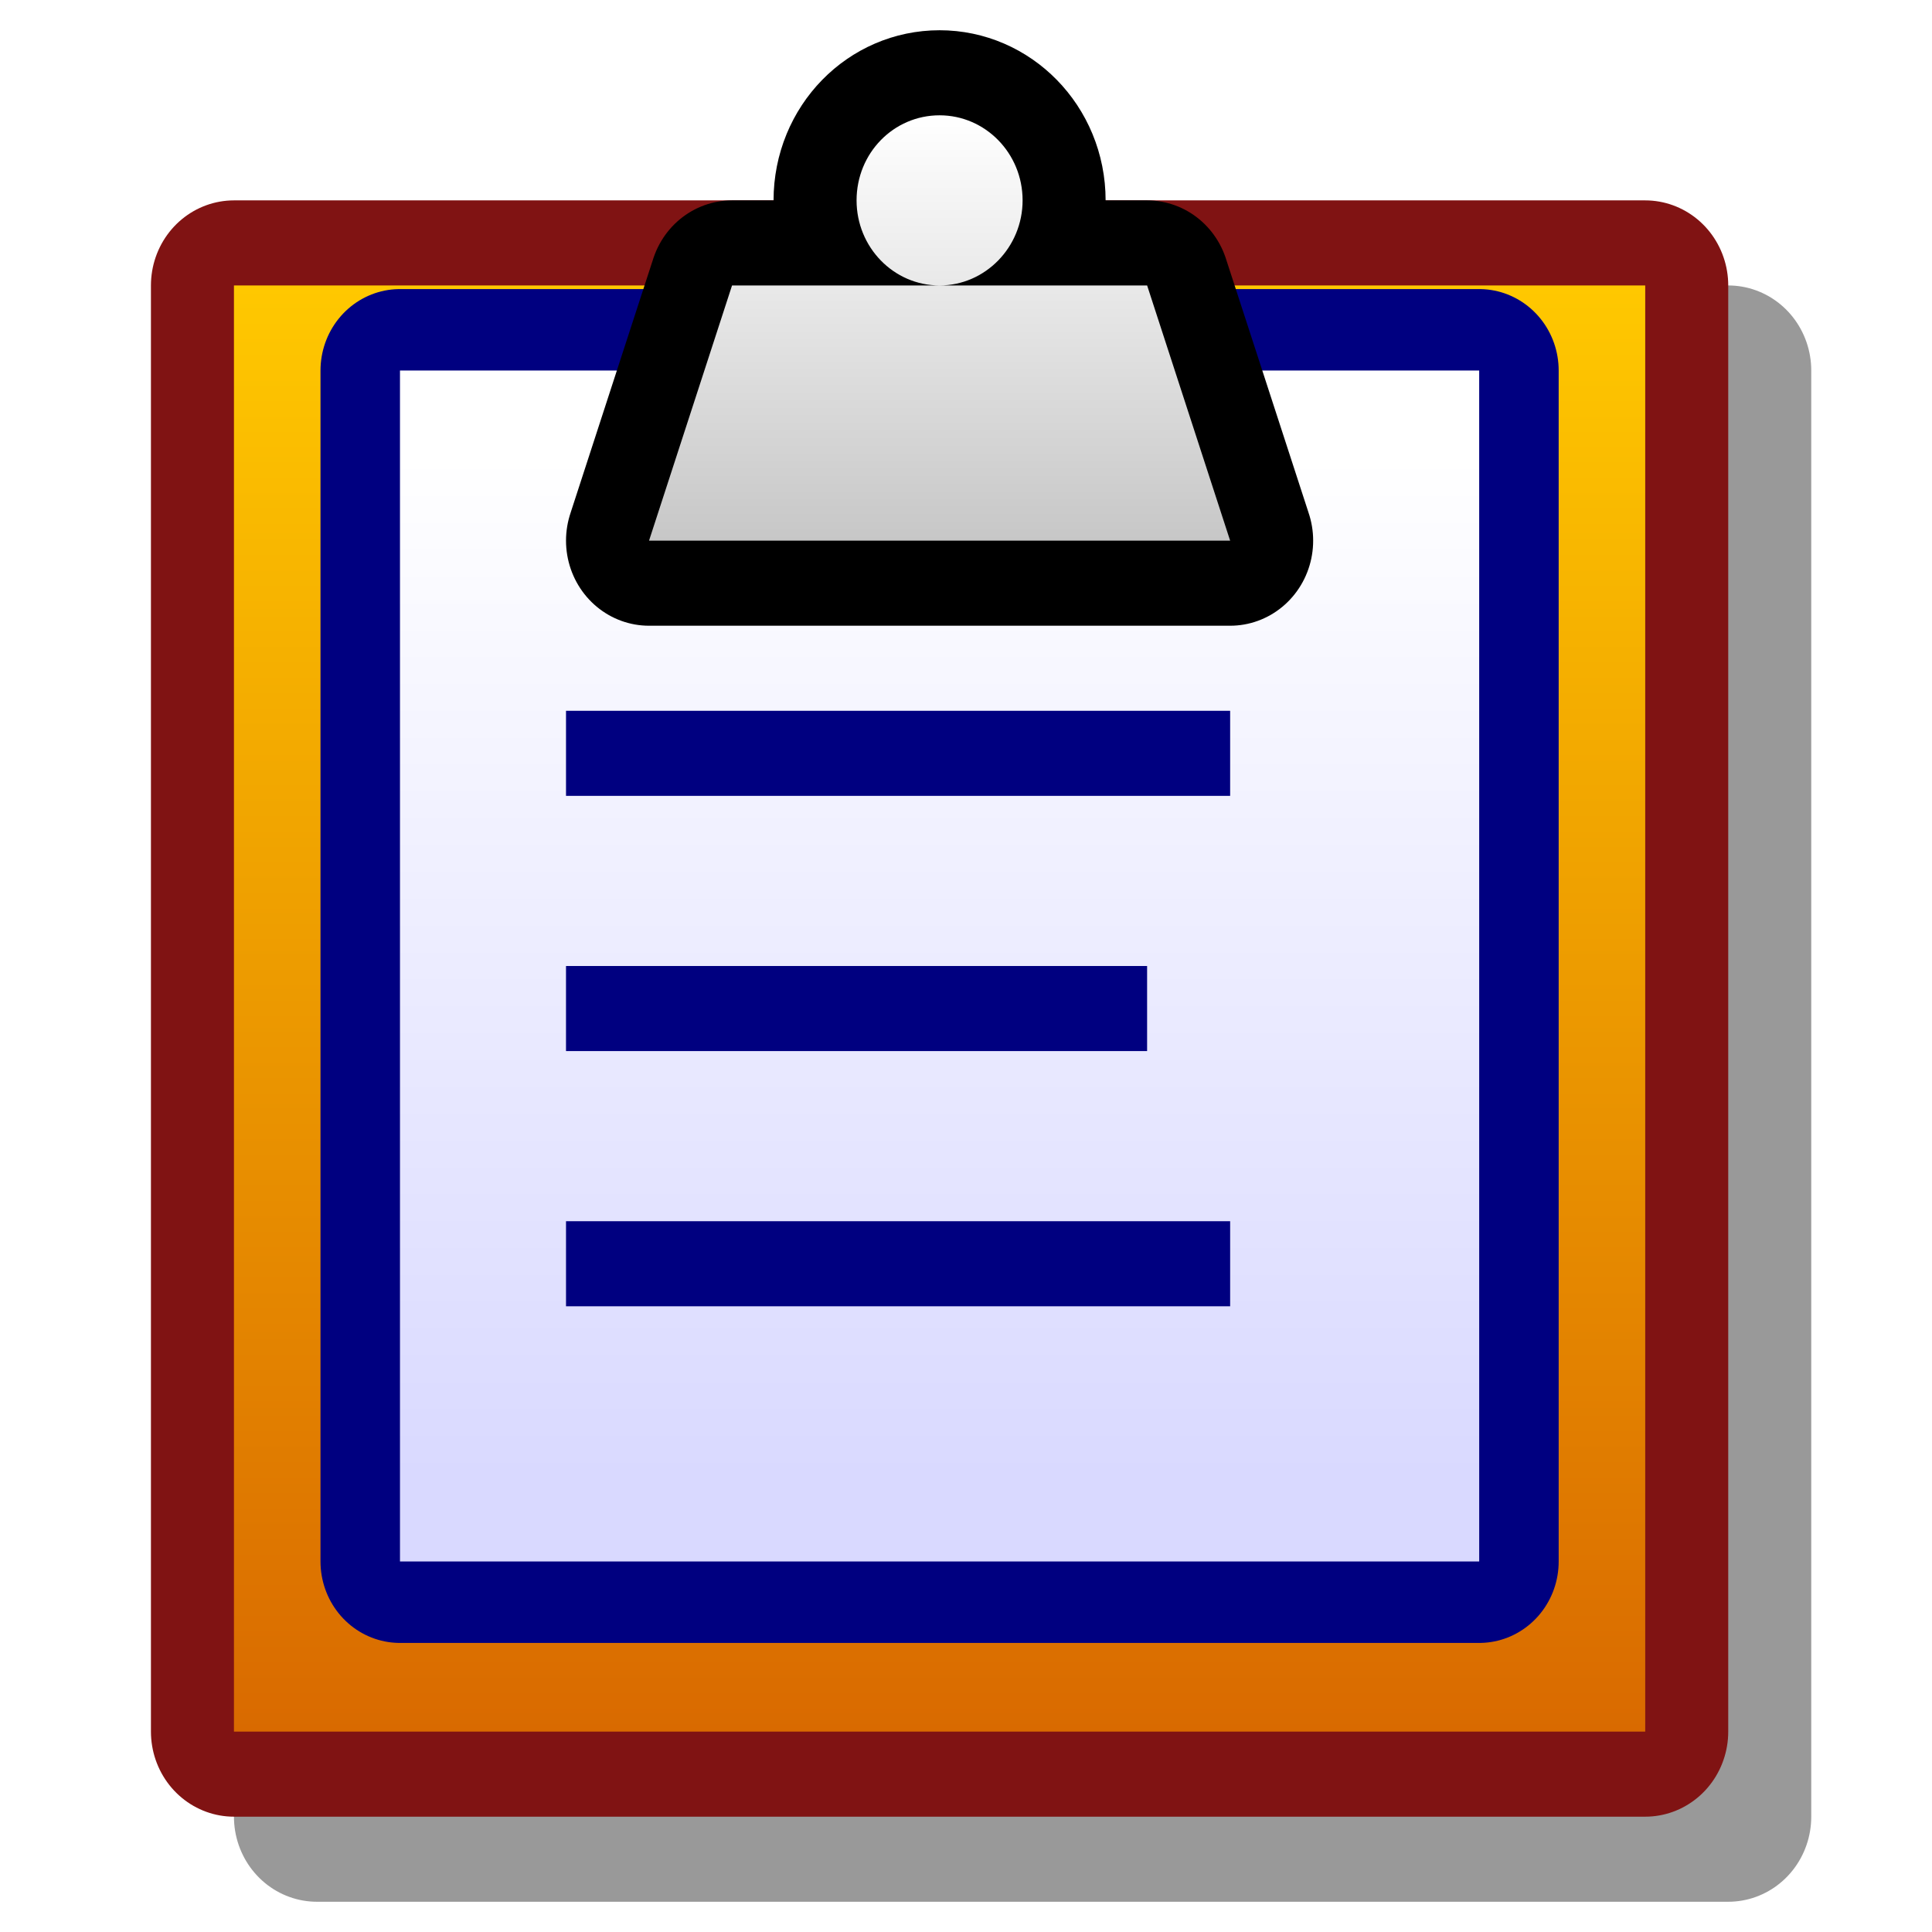
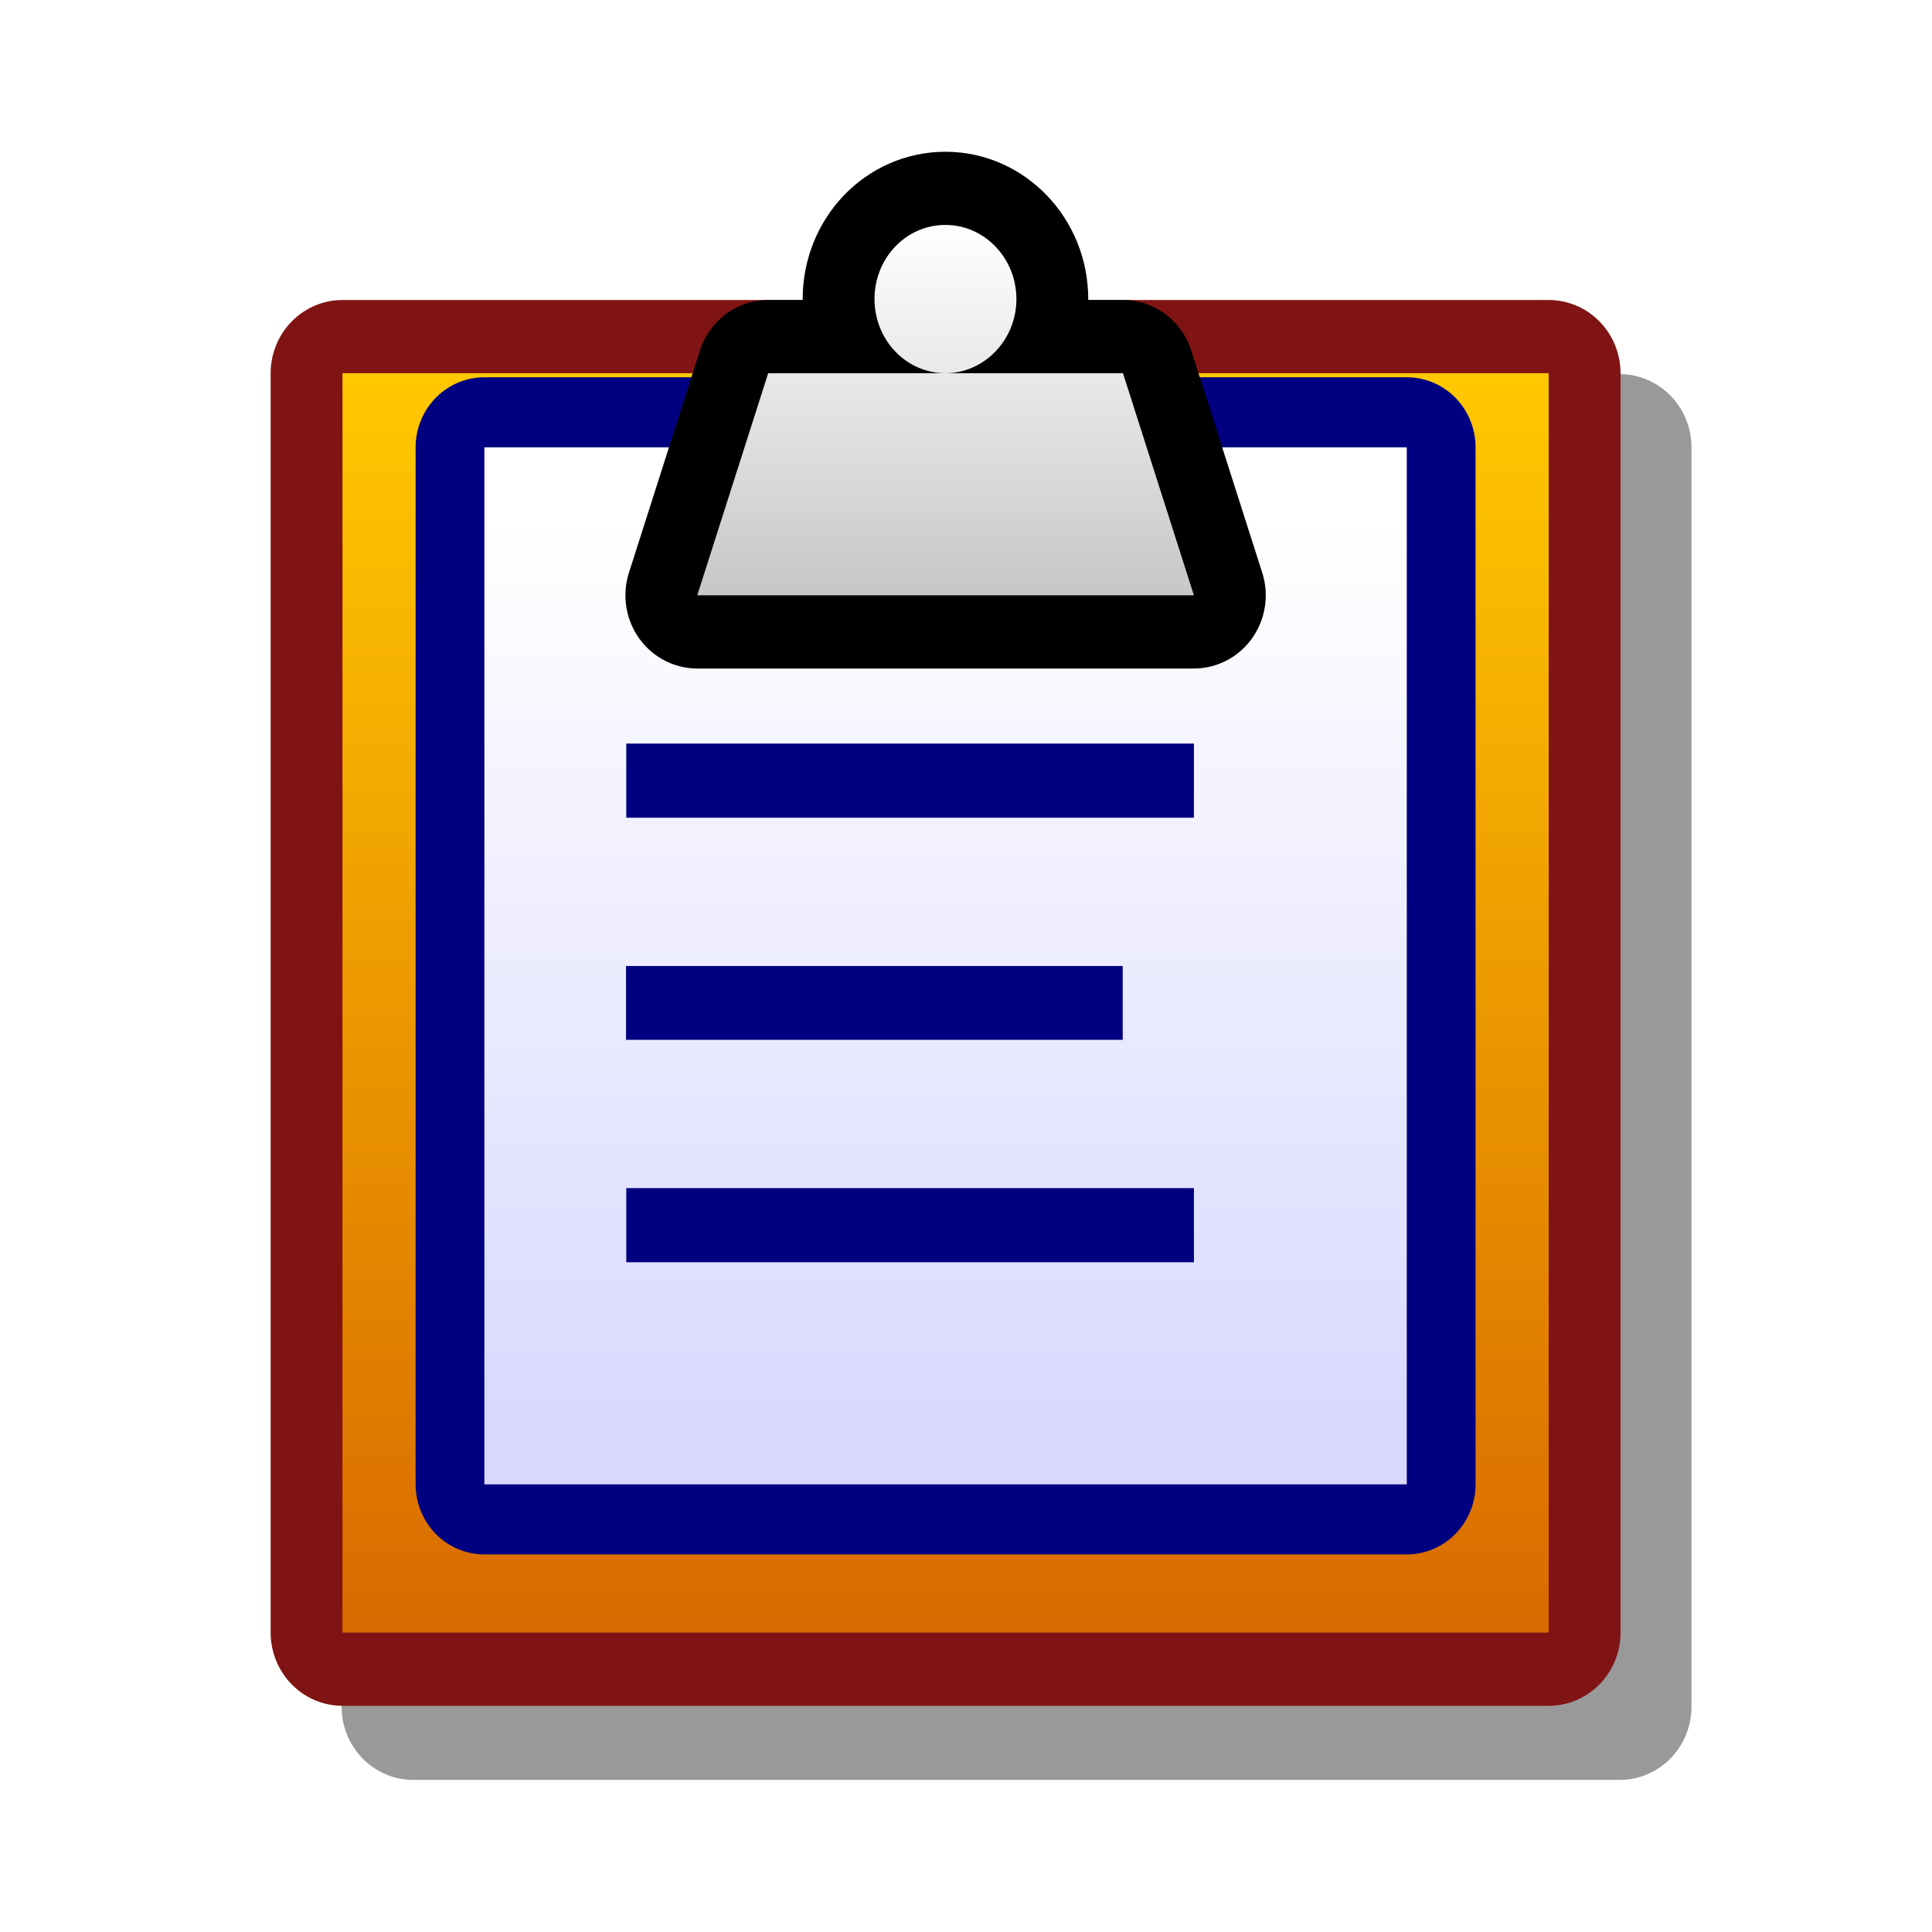
<svg xmlns="http://www.w3.org/2000/svg" version="1.1" width="64" height="64" color-interpolation="linearRGB">
  <g>
-     <path style="fill:none; stroke:#000000; stroke-opacity:0.4; stroke-width:4; stroke-linecap:round; stroke-linejoin:round" d="M4 6H38V40H4V6z" transform="matrix(1.375,0,0,1.409,5,3.82)" />
-     <path style="fill:none; stroke:#801313; stroke-width:4; stroke-linecap:round; stroke-linejoin:round" d="M4 6H38V40H4V6z" transform="matrix(1.375,0,0,1.409,2.25,1.0019)" />
-     <linearGradient id="gradient0" gradientUnits="userSpaceOnUse" x1="128" y1="6" x2="128" y2="40">
+     <path style="fill:none; stroke:#000000; stroke-opacity:0.4; stroke-width:5.568; stroke-linecap:round; stroke-linejoin:round" d="M10.5 12.27H57.25V60.18H10.5V12.27z" transform="matrix(0.8547,0,0,0.8708,4.7213,4.1335)" />
+     <path style="fill:none; stroke:#801313; stroke-width:5.568; stroke-linecap:round; stroke-linejoin:round" d="M7.75 9.45H54.5V57.36H7.75V9.45z" transform="matrix(0.8547,0,0,0.8708,4.7213,4.1335)" />
+     <linearGradient id="gradient0" gradientUnits="userSpaceOnUse" x1="178.25" y1="9.45" x2="178.25" y2="57.36">
      <stop offset="0" stop-color="#ffc800" />
      <stop offset="1" stop-color="#d96a00" />
    </linearGradient>
-     <path style="fill:url(#gradient0)" d="M4 6H38V40H4V6z" transform="matrix(1.375,0,0,1.409,2.25,1.0019)" />
-     <path style="fill:none; stroke:#000080; stroke-width:3.83; stroke-linecap:round; stroke-linejoin:round" d="M8 8H34V36H8V8z" transform="matrix(1.375,0,0,1.409,2.25,1.0019)" />
-     <linearGradient id="gradient1" gradientUnits="userSpaceOnUse" x1="128" y1="10" x2="128" y2="34">
+     <path style="fill:url(#gradient0)" d="M7.75 9.45H54.5V57.36H7.75V9.45z" transform="matrix(0.8547,0,0,0.8708,4.7213,4.1335)" />
+     <path style="fill:none; stroke:#000080; stroke-width:5.331; stroke-linecap:round; stroke-linejoin:round" d="M13.25 12.27H49V51.72H13.25V12.27z" transform="matrix(0.8547,0,0,0.8708,4.7213,4.1335)" />
+     <linearGradient id="gradient1" gradientUnits="userSpaceOnUse" x1="178.25" y1="15.09" x2="178.25" y2="48.9">
      <stop offset="0" stop-color="#ffffff" />
      <stop offset="1" stop-color="#d9d9ff" />
    </linearGradient>
-     <path style="fill:url(#gradient1)" d="M8 8H34V36H8V8z" transform="matrix(1.375,0,0,1.409,2.25,1.0019)" />
-     <path style="fill:#000080" d="M12 16H28V18H12V16z" transform="matrix(1.375,0,0,1.409,2.25,1.0019)" />
-     <path style="fill:#000080" d="M12 16H28V18H12V16z" transform="matrix(1.2031,0,0,1.409,4.3125,9.4562)" />
-     <path style="fill:#000080" d="M12 16H28V18H12V16z" transform="matrix(1.375,0,0,1.409,2.25,17.9104)" />
-     <path style="fill:none; stroke:#000000; stroke-width:4; stroke-linecap:round; stroke-linejoin:round" d="M26 6H16L14 12H28L26 6z            M21 2C19.89 2 19 2.89 19 4C19 5.1 19.89 6 21 6C22.1 6 23 5.1 23 4C23 2.89 22.1 2 21 2z" transform="matrix(1.375,0,0,1.409,2.25,1.0019)" />
-     <linearGradient id="gradient2" gradientUnits="userSpaceOnUse" x1="128" y1="2" x2="128" y2="12">
+     <path style="fill:url(#gradient1)" d="M13.25 12.27H49V51.72H13.25V12.27z" transform="matrix(0.8547,0,0,0.8708,4.7213,4.1335)" />
+     <path style="fill:#000080" d="M18.75 23.54H40.75V26.36H18.75V23.54z" transform="matrix(0.8547,0,0,0.8708,4.7213,4.1335)" />
+     <path style="fill:#000080" d="M18.74 32H37.99V34.81H18.74V32z" transform="matrix(0.8547,0,0,0.8708,4.7213,4.1335)" />
+     <path style="fill:#000080" d="M18.75 40.45H40.75V43.27H18.75V40.45z" transform="matrix(0.8547,0,0,0.8708,4.7213,4.1335)" />
+     <path style="fill:none; stroke:#000000; stroke-width:5.568; stroke-linecap:round; stroke-linejoin:round" d="M38 9.45H24.25L21.5 17.9H40.75L38 9.45z            M31.12 3.81C29.59 3.81 28.37 5.07 28.37 6.63C28.37 8.18 29.59 9.45 31.12 9.45C32.63 9.45 33.87 8.18 33.87 6.63C33.87 5.07 32.63 3.81 31.12 3.81z" transform="matrix(0.8547,0,0,0.8708,4.7213,4.1335)" />
+     <linearGradient id="gradient2" gradientUnits="userSpaceOnUse" x1="178.25" y1="3.81" x2="178.25" y2="17.9">
      <stop offset="0" stop-color="#ffffff" />
      <stop offset="1" stop-color="#c7c7c7" />
    </linearGradient>
-     <path style="fill:url(#gradient2)" d="M26 6H16L14 12H28L26 6z            M21 2C19.89 2 19 2.89 19 4C19 5.1 19.89 6 21 6C22.1 6 23 5.1 23 4C23 2.89 22.1 2 21 2z" transform="matrix(1.375,0,0,1.409,2.25,1.0019)" />
+     <path style="fill:url(#gradient2)" d="M38 9.45H24.25L21.5 17.9H40.75L38 9.45z            M31.12 3.81C29.59 3.81 28.37 5.07 28.37 6.63C28.37 8.18 29.59 9.45 31.12 9.45C32.63 9.45 33.87 8.18 33.87 6.63C33.87 5.07 32.63 3.81 31.12 3.81z" transform="matrix(0.8547,0,0,0.8708,4.7213,4.1335)" />
  </g>
</svg>
